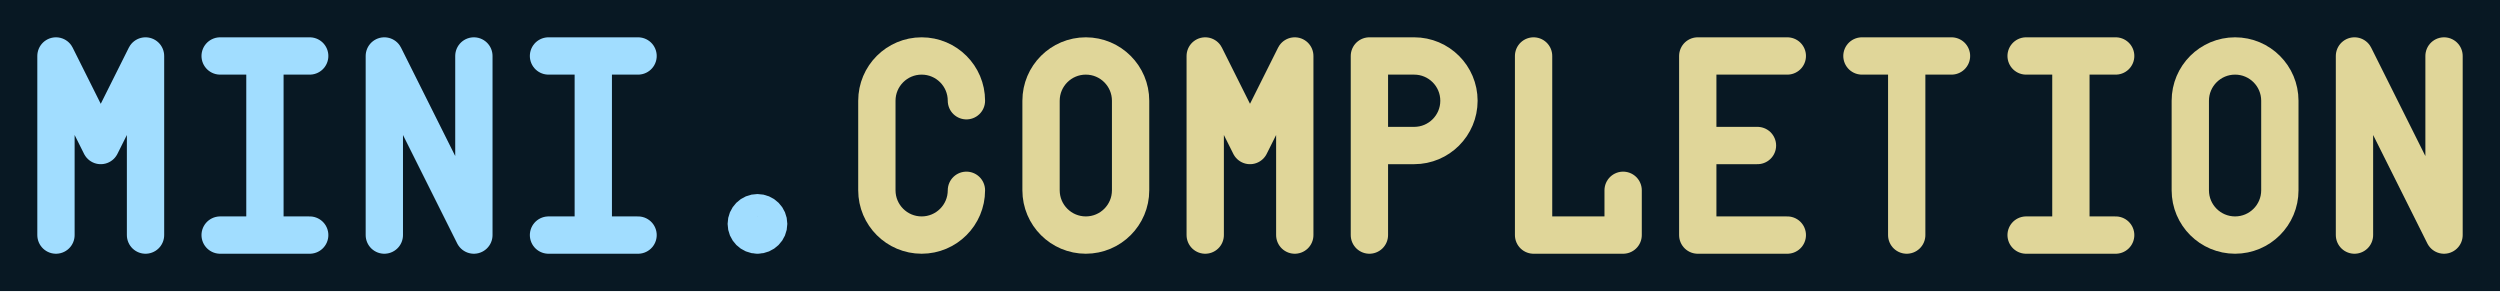
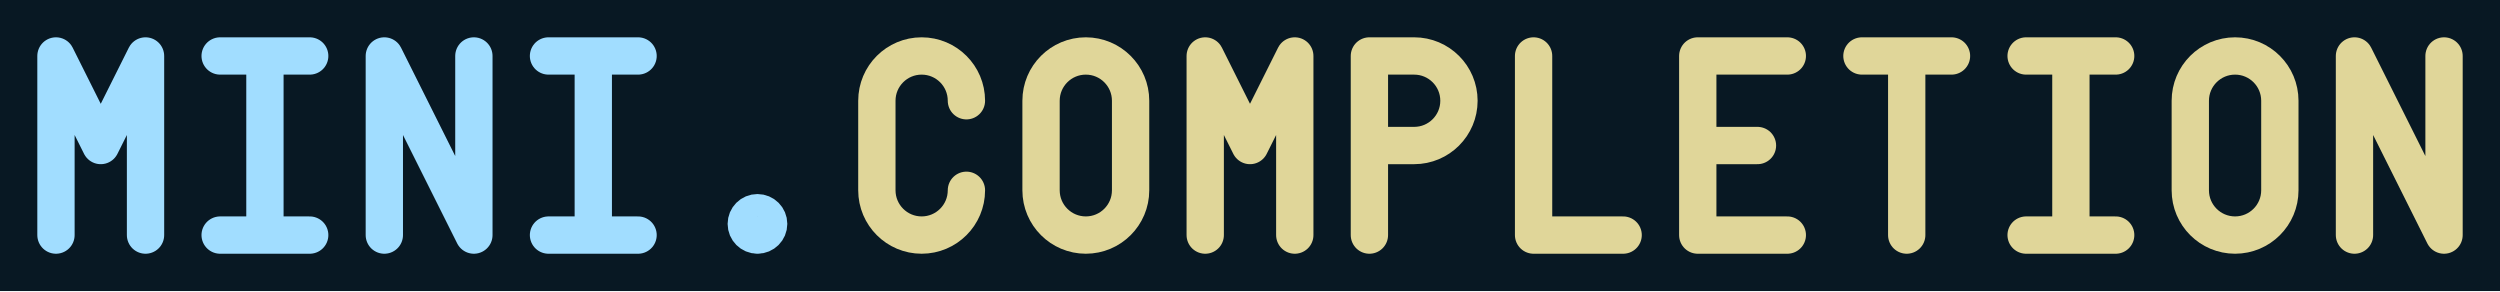
<svg xmlns="http://www.w3.org/2000/svg" version="1.1" width="670" height="78" viewBox="-15 -15 670 78">
  <g stroke-width="10" stroke-linecap="round" stroke-linejoin="round" fill="#081823">
    <rect x="-15" y="-15" width="100%" height="100%" />
    <g stroke="#A1DDFF">
      <path d="M0,0 m0,48 l0,-48 l12,24 l12,-24 l0,48" />
      <path d="M44,0 l24,0 m-12,0 l0,48 m-12,0 l24,0" />
      <path d="M88,0 m0,48 l0,-48 l24,48 l0,-48" />
      <path d="M132,0 l24,0 m-12,0 l0,48 m-12,0 l24,0" />
      <path d="M176,0 m12,48 a3,3,0,1,1,3,-3 a3,3,0,0,1,-3,3" />
    </g>
    <g stroke="#E0D699">
      <path d="M220,0 m24,12 a12,12,0,0,0,-24,0 l0,24 a12,12,0,0,0,24,0" />
      <path d="M264,0 m24,12 a12,12,0,0,0,-24,0 l0,24 a12,12,0,0,0,24,0 l0,-24" />
      <path d="M308,0 m0,48 l0,-48 l12,24 l12,-24 l0,48" />
      <path d="M352,0 m0,48 l0,-48 l12,0 a12,12,0,0,1,0,24 l-12,0" />
-       <path d="M396,0 l0,48 l24,0 l0,-12" />
+       <path d="M396,0 l0,48 l24,0" />
      <path d="M440,0 m24,0 l-24,0 l0,48 l24,0 m-24,-24 l16,0" />
      <path d="M484,0 l24,0 m-12,0 l0,48" />
      <path d="M528,0 l24,0 m-12,0 l0,48 m-12,0 l24,0" />
      <path d="M572,0 m24,12 a12,12,0,0,0,-24,0 l0,24 a12,12,0,0,0,24,0 l0,-24" />
      <path d="M616,0 m0,48 l0,-48 l24,48 l0,-48" />
    </g>
  </g>
</svg>
